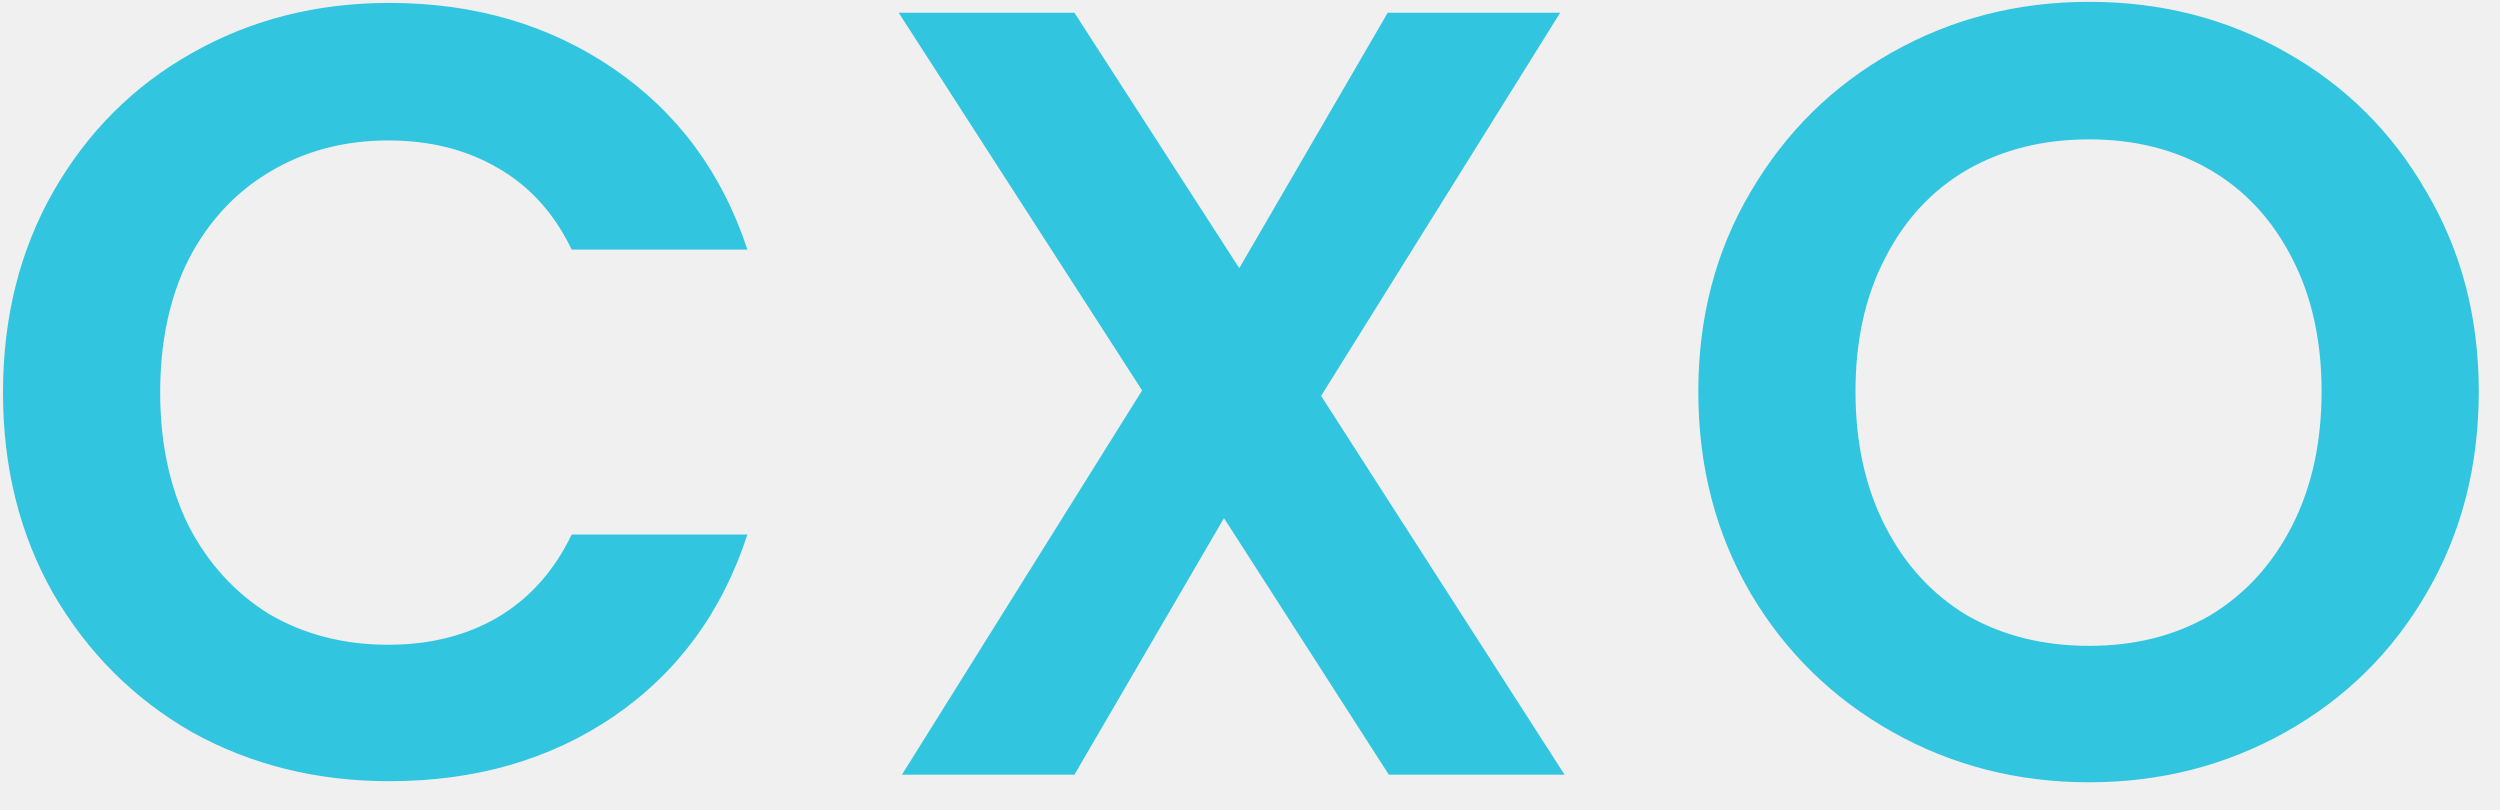
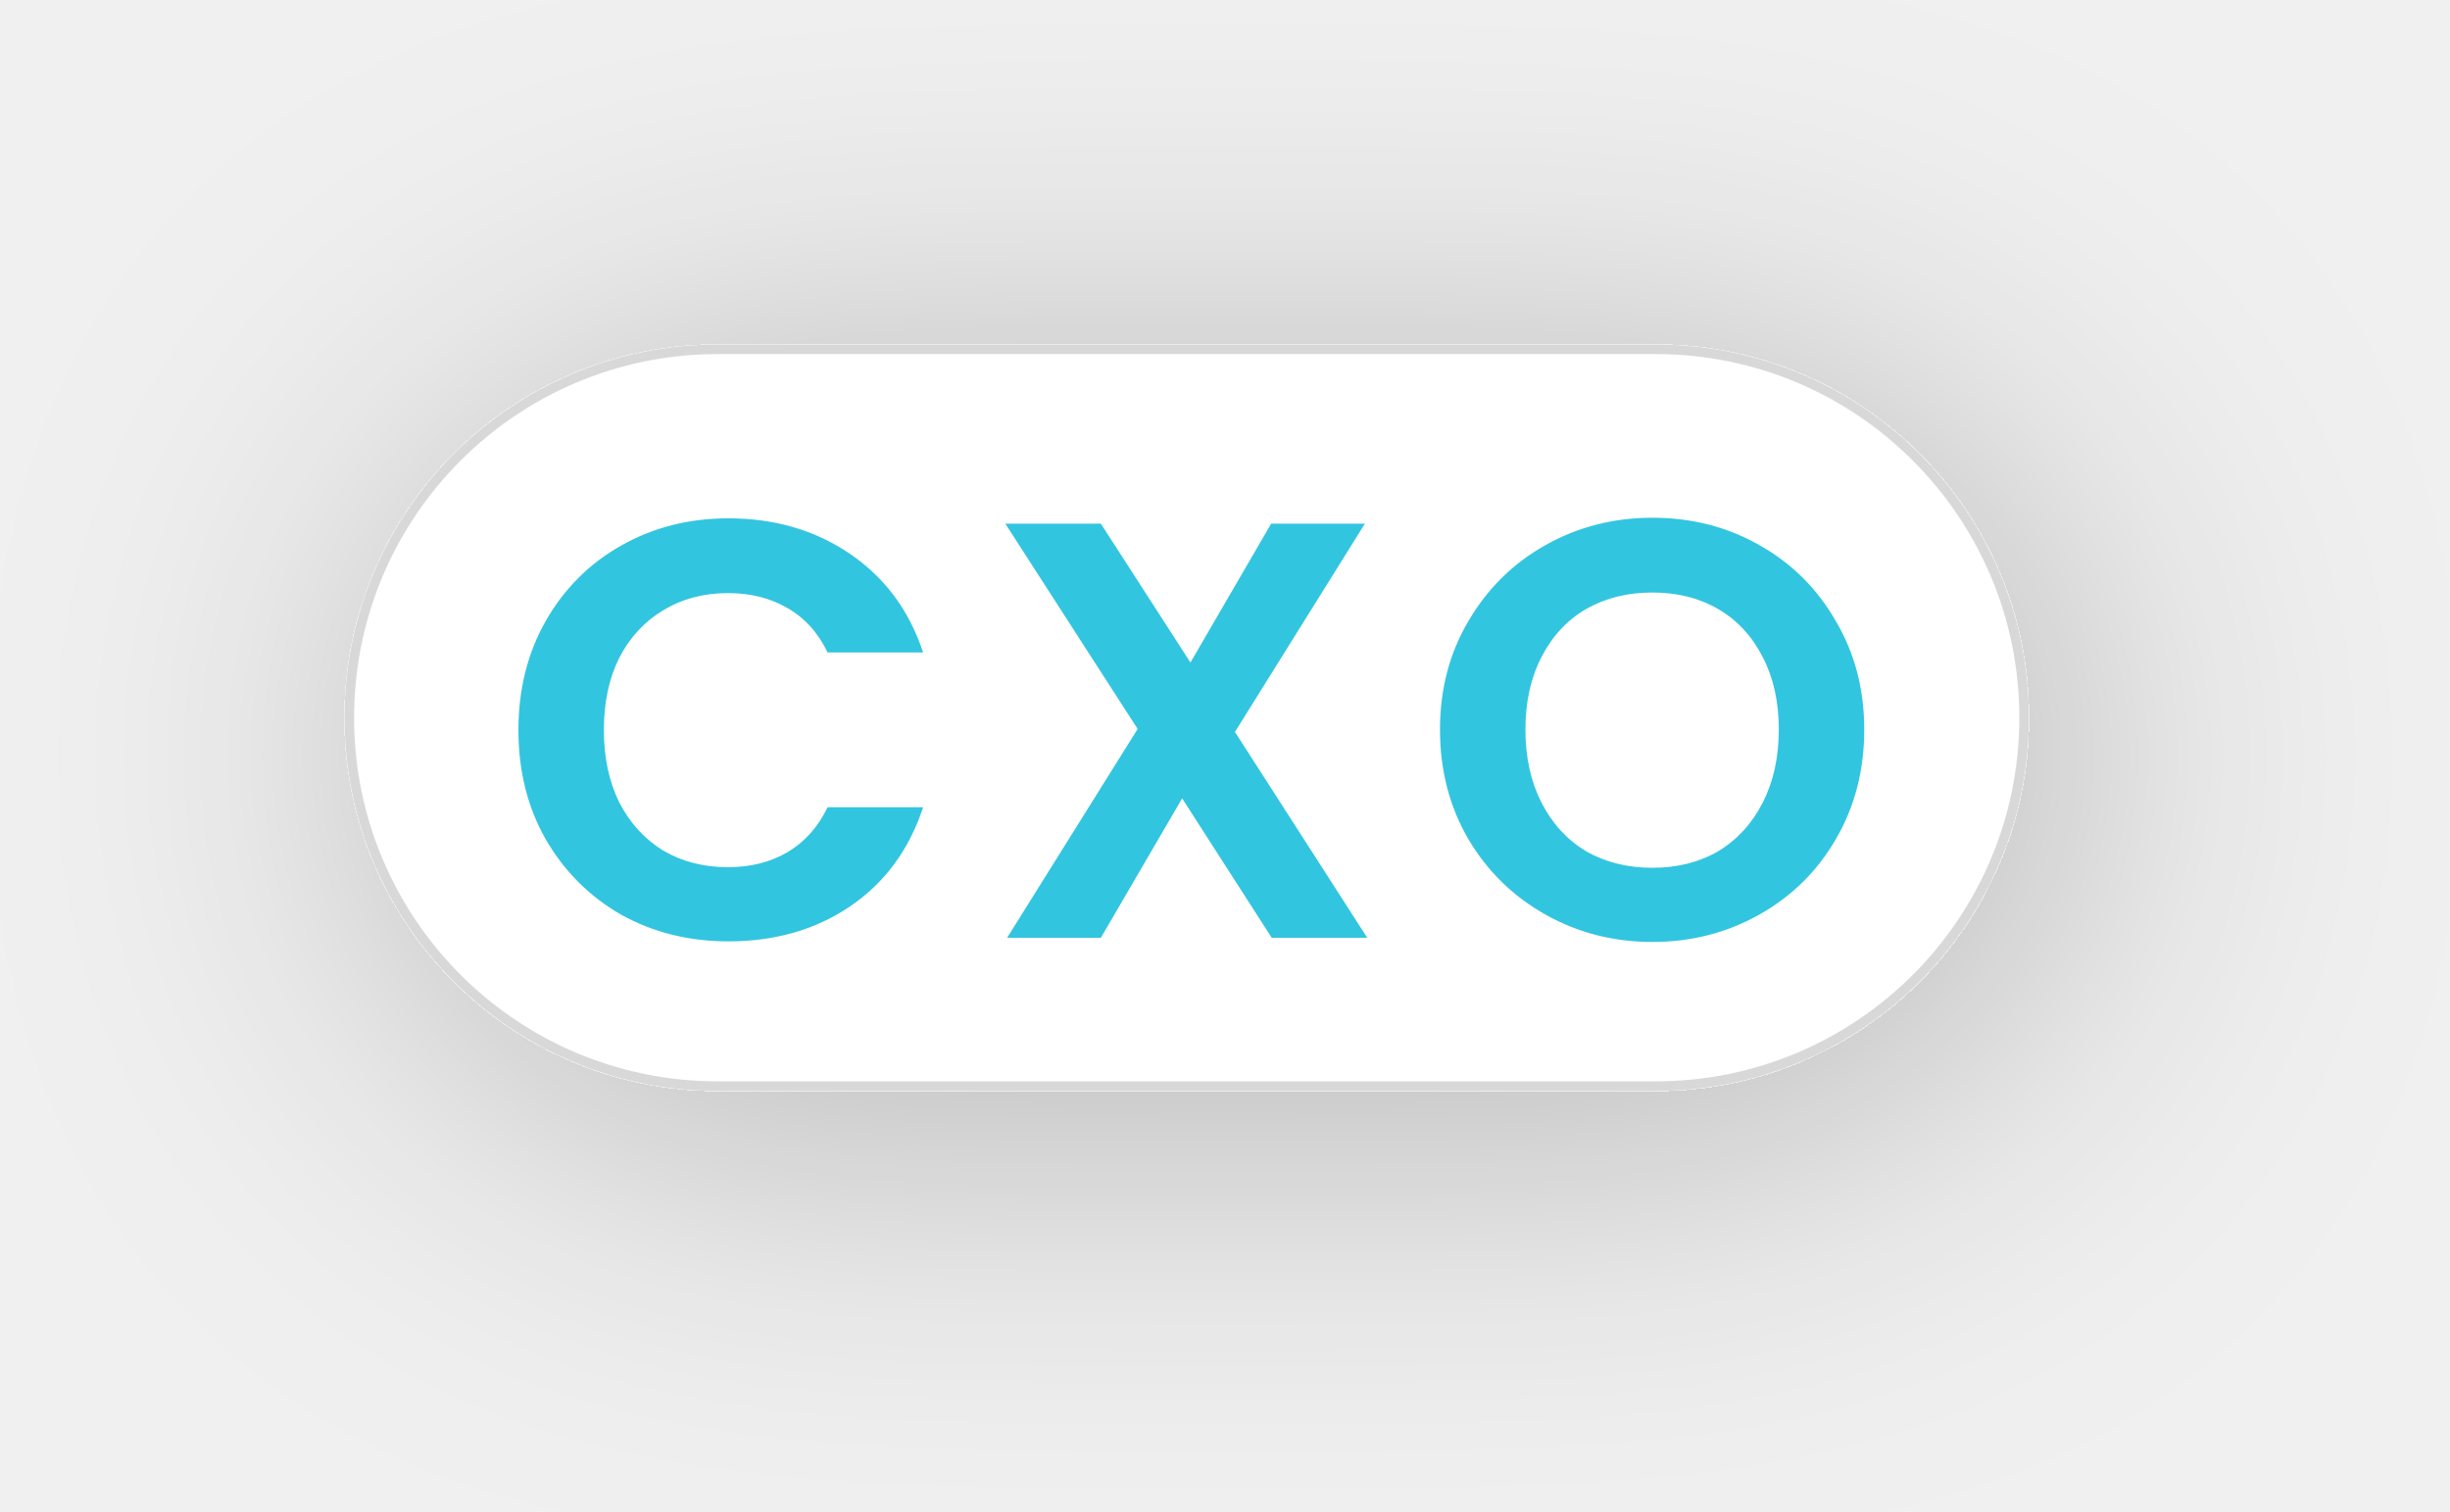
- <svg xmlns="http://www.w3.org/2000/svg" width="71" height="23" viewBox="0 0 71 23" fill="none">
-   <path d="M0.085 11.15C0.085 9.021 0.56 7.12 1.511 5.446C2.482 3.751 3.795 2.439 5.448 1.509C7.122 0.558 8.992 0.083 11.059 0.083C13.477 0.083 15.595 0.703 17.414 1.943C19.233 3.183 20.504 4.898 21.227 7.089H16.236C15.74 6.056 15.037 5.281 14.128 4.764C13.239 4.247 12.206 3.989 11.028 3.989C9.767 3.989 8.641 4.289 7.649 4.888C6.678 5.467 5.913 6.293 5.355 7.368C4.818 8.443 4.549 9.703 4.549 11.15C4.549 12.576 4.818 13.837 5.355 14.932C5.913 16.007 6.678 16.844 7.649 17.443C8.641 18.022 9.767 18.311 11.028 18.311C12.206 18.311 13.239 18.053 14.128 17.536C15.037 16.999 15.74 16.213 16.236 15.18H21.227C20.504 17.391 19.233 19.117 17.414 20.357C15.616 21.576 13.498 22.186 11.059 22.186C8.992 22.186 7.122 21.721 5.448 20.791C3.795 19.84 2.482 18.528 1.511 16.854C0.56 15.18 0.085 13.279 0.085 11.15ZM39.442 22L34.761 14.715L30.514 22H25.616L32.436 11.088L25.523 0.362H30.514L35.195 7.616L39.411 0.362H44.309L37.52 11.243L44.433 22H39.442ZM59.33 22.217C57.304 22.217 55.444 21.742 53.75 20.791C52.055 19.84 50.712 18.528 49.72 16.854C48.728 15.159 48.232 13.248 48.232 11.119C48.232 9.011 48.728 7.12 49.72 5.446C50.712 3.751 52.055 2.429 53.75 1.478C55.444 0.527 57.304 0.052 59.33 0.052C61.376 0.052 63.236 0.527 64.91 1.478C66.605 2.429 67.938 3.751 68.909 5.446C69.901 7.12 70.397 9.011 70.397 11.119C70.397 13.248 69.901 15.159 68.909 16.854C67.938 18.528 66.605 19.84 64.91 20.791C63.215 21.742 61.355 22.217 59.33 22.217ZM59.33 18.342C60.632 18.342 61.779 18.053 62.771 17.474C63.763 16.875 64.538 16.027 65.096 14.932C65.654 13.837 65.933 12.566 65.933 11.119C65.933 9.672 65.654 8.412 65.096 7.337C64.538 6.242 63.763 5.405 62.771 4.826C61.779 4.247 60.632 3.958 59.33 3.958C58.028 3.958 56.87 4.247 55.858 4.826C54.866 5.405 54.091 6.242 53.533 7.337C52.975 8.412 52.696 9.672 52.696 11.119C52.696 12.566 52.975 13.837 53.533 14.932C54.091 16.027 54.866 16.875 55.858 17.474C56.87 18.053 58.028 18.342 59.33 18.342Z" fill="#32C5E0" />
+ <svg xmlns="http://www.w3.org/2000/svg" width="128" height="79" viewBox="0 0 128 79" fill="none">
+   <g filter="url(#filter0_d_1725_1313)">
+     <rect x="18" y="18" width="88" height="39" rx="19.5" fill="white" />
+     <rect x="18.25" y="18.25" width="87.5" height="38.5" rx="19.25" stroke="#D8D8D8" stroke-width="0.5" />
+   </g>
+   <path d="M27.085 38.15C27.085 36.021 27.56 34.12 28.511 32.446C29.482 30.751 30.795 29.439 32.448 28.509C34.122 27.558 35.992 27.083 38.059 27.083C40.477 27.083 42.595 27.703 44.414 28.943C46.233 30.183 47.504 31.898 48.227 34.089H43.236C42.74 33.056 42.037 32.281 41.128 31.764C40.239 31.247 39.206 30.989 38.028 30.989C36.767 30.989 35.641 31.289 34.649 31.888C33.678 32.467 32.913 33.293 32.355 34.368C31.818 35.443 31.549 36.703 31.549 38.15C31.549 39.576 31.818 40.837 32.355 41.932C32.913 43.007 33.678 43.844 34.649 44.443C35.641 45.022 36.767 45.311 38.028 45.311C39.206 45.311 40.239 45.053 41.128 44.536C42.037 43.999 42.74 43.213 43.236 42.18H48.227C47.504 44.391 46.233 46.117 44.414 47.357C42.616 48.576 40.498 49.186 38.059 49.186C35.992 49.186 34.122 48.721 32.448 47.791C30.795 46.84 29.482 45.528 28.511 43.854C27.56 42.18 27.085 40.279 27.085 38.15ZM66.442 49L61.761 41.715L57.514 49H52.616L59.436 38.088L52.523 27.362H57.514L62.195 34.616L66.411 27.362H71.309L64.52 38.243L71.433 49H66.442ZM86.33 49.217C84.305 49.217 82.445 48.742 80.75 47.791C79.055 46.84 77.712 45.528 76.72 43.854C75.728 42.159 75.232 40.248 75.232 38.119C75.232 36.011 75.728 34.12 76.72 32.446C77.712 30.751 79.055 29.429 80.75 28.478C82.445 27.527 84.305 27.052 86.33 27.052C88.376 27.052 90.236 27.527 91.91 28.478C93.605 29.429 94.938 30.751 95.909 32.446C96.901 34.12 97.397 36.011 97.397 38.119C97.397 40.248 96.901 42.159 95.909 43.854C94.938 45.528 93.605 46.84 91.91 47.791C90.215 48.742 88.355 49.217 86.33 49.217ZM86.33 45.342C87.632 45.342 88.779 45.053 89.771 44.474C90.763 43.875 91.538 43.027 92.096 41.932C92.654 40.837 92.933 39.566 92.933 38.119C92.933 36.672 92.654 35.412 92.096 34.337C91.538 33.242 90.763 32.405 89.771 31.826C88.779 31.247 87.632 30.958 86.33 30.958C85.028 30.958 83.871 31.247 82.858 31.826C81.866 32.405 81.091 33.242 80.533 34.337C79.975 35.412 79.696 36.672 79.696 38.119C79.696 39.566 79.975 40.837 80.533 41.932C81.091 43.027 81.866 43.875 82.858 44.474C83.871 45.053 85.028 45.342 86.33 45.342Z" fill="#32C5E0" />
+   <defs>
+     <filter id="filter0_d_1725_1313" x="0" y="0" width="128" height="79" filterUnits="userSpaceOnUse" color-interpolation-filters="sRGB">
+       <feFlood flood-opacity="0" result="BackgroundImageFix" />
+       <feColorMatrix in="SourceAlpha" type="matrix" values="0 0 0 0 0 0 0 0 0 0 0 0 0 0 0 0 0 0 127 0" result="hardAlpha" />
+       <feOffset dx="2" dy="2" />
+       <feGaussianBlur stdDeviation="10" />
+       <feComposite in2="hardAlpha" operator="out" />
+       <feColorMatrix type="matrix" values="0 0 0 0 0 0 0 0 0 0 0 0 0 0 0 0 0 0 0.25 0" />
+       <feBlend mode="normal" in2="BackgroundImageFix" result="effect1_dropShadow_1725_1313" />
+       <feBlend mode="normal" in="SourceGraphic" in2="effect1_dropShadow_1725_1313" result="shape" />
+     </filter>
+   </defs>
</svg>
